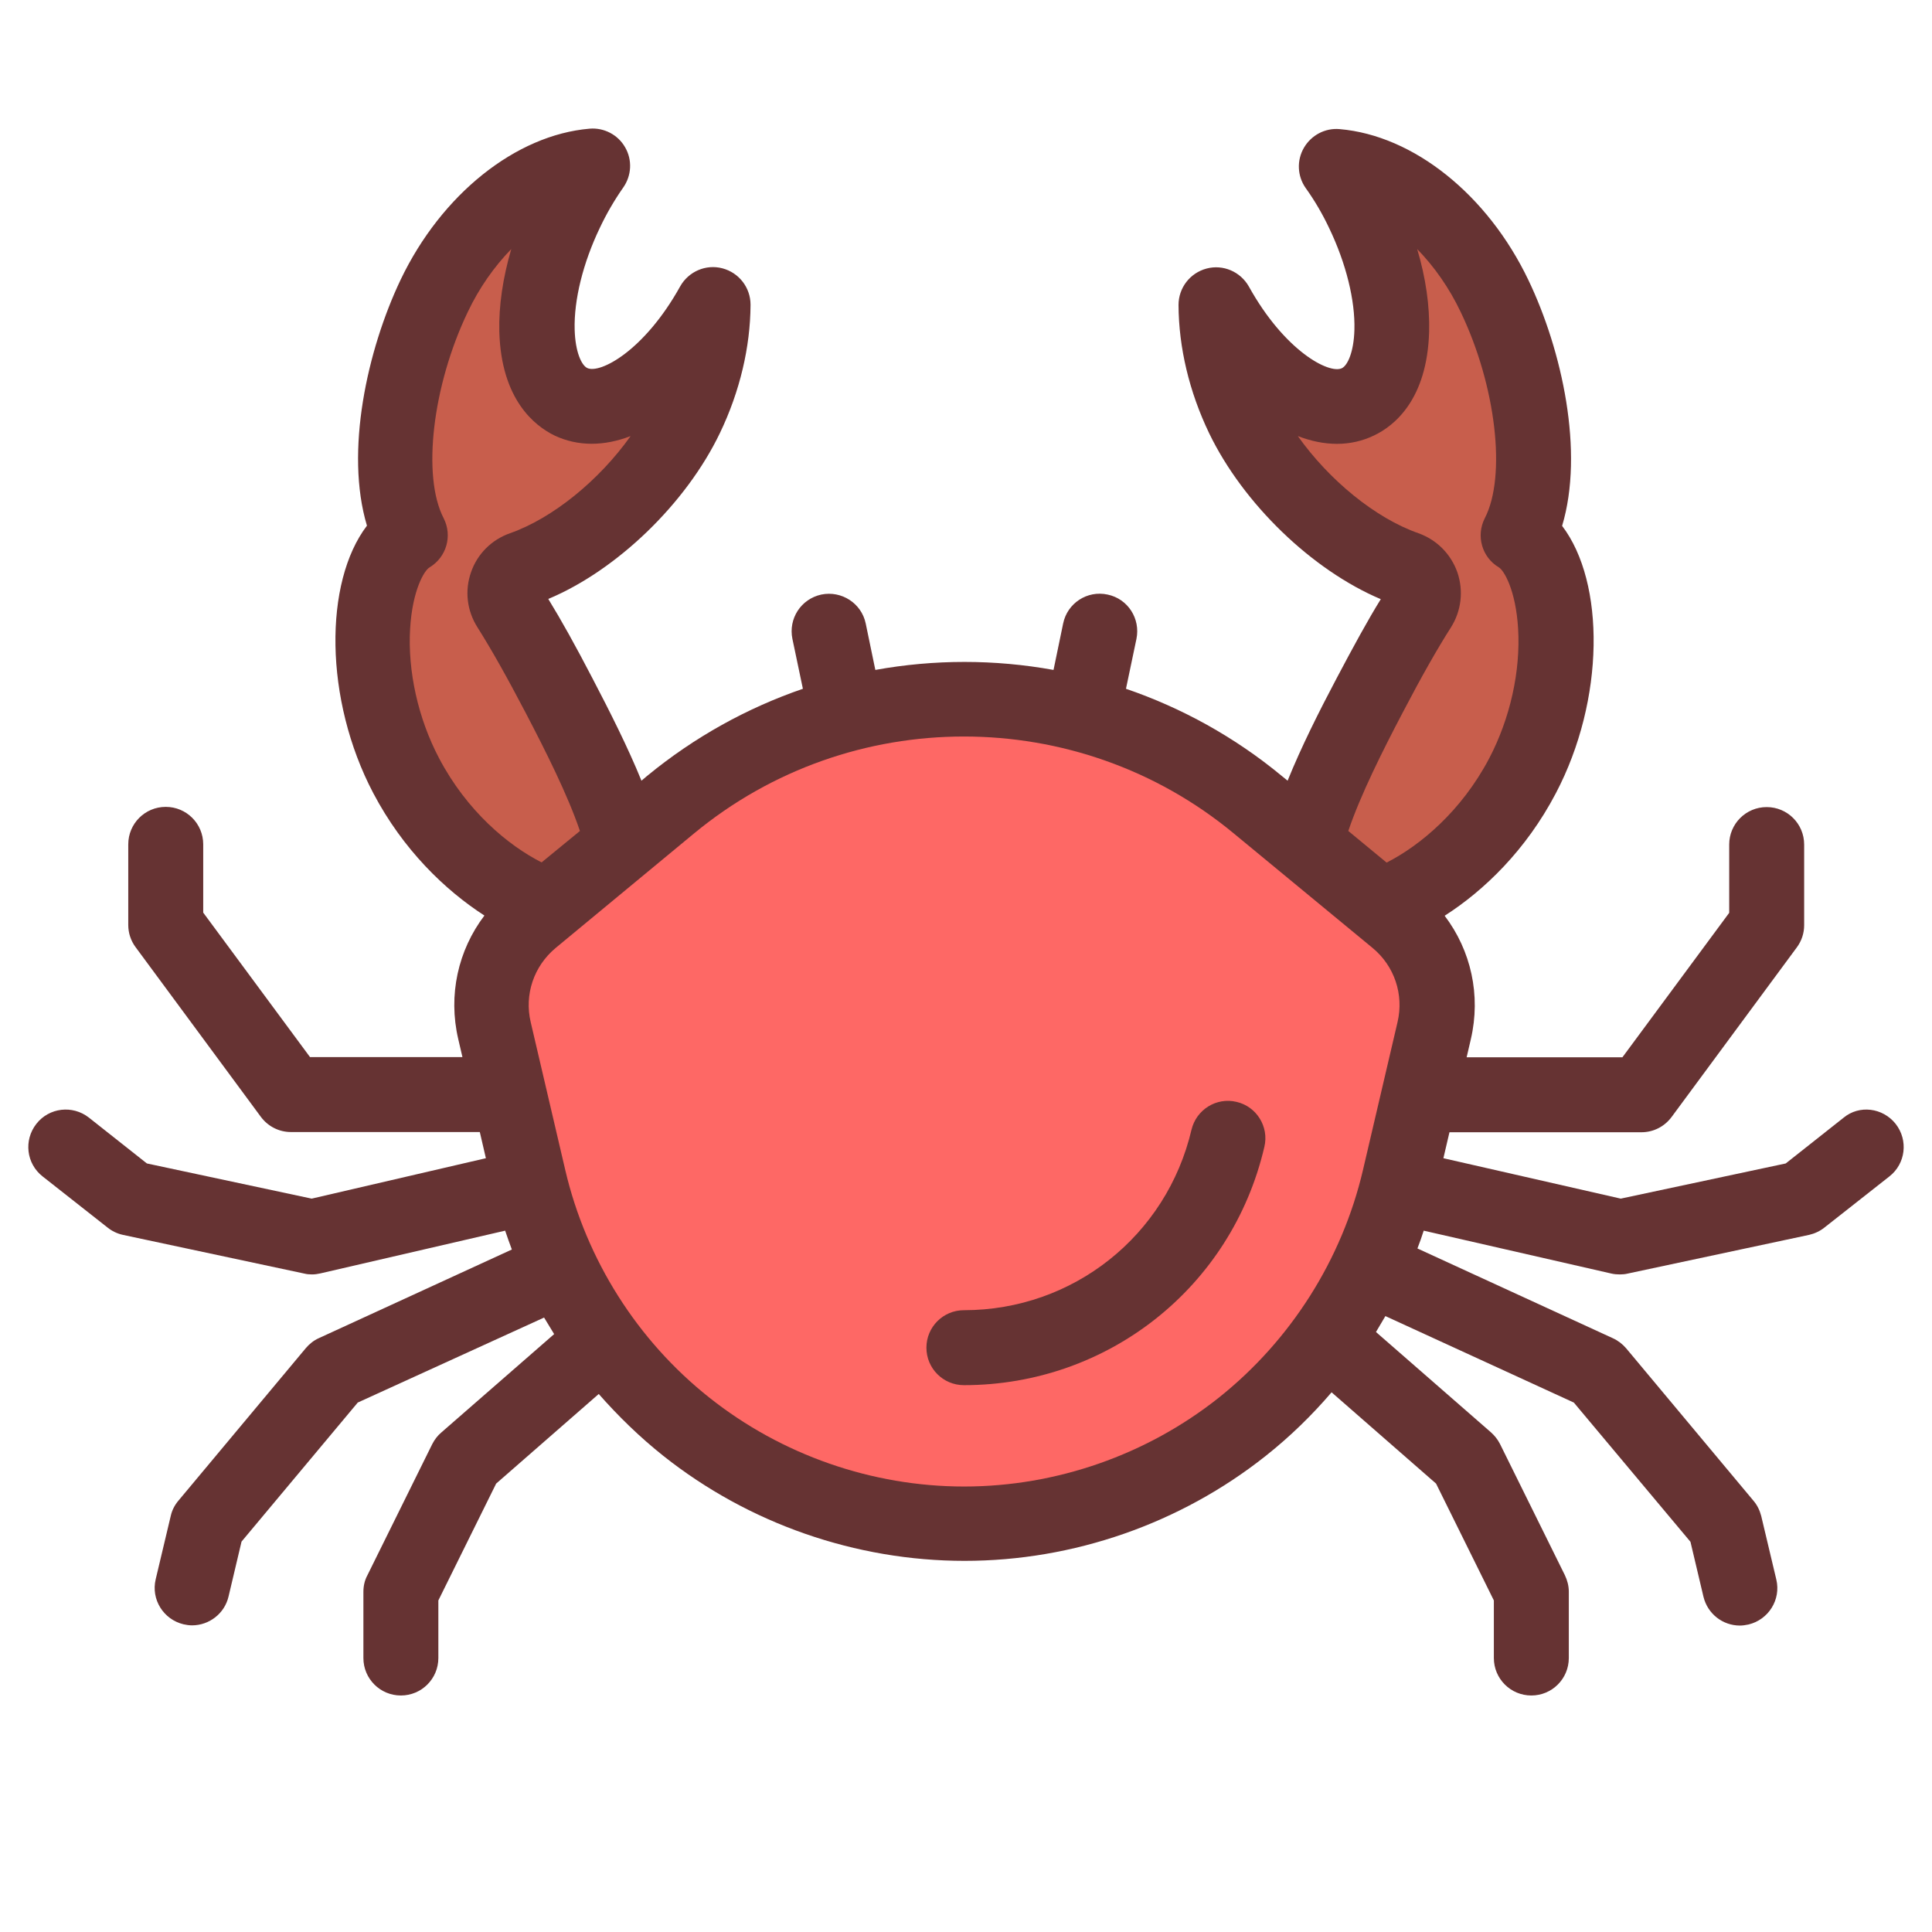
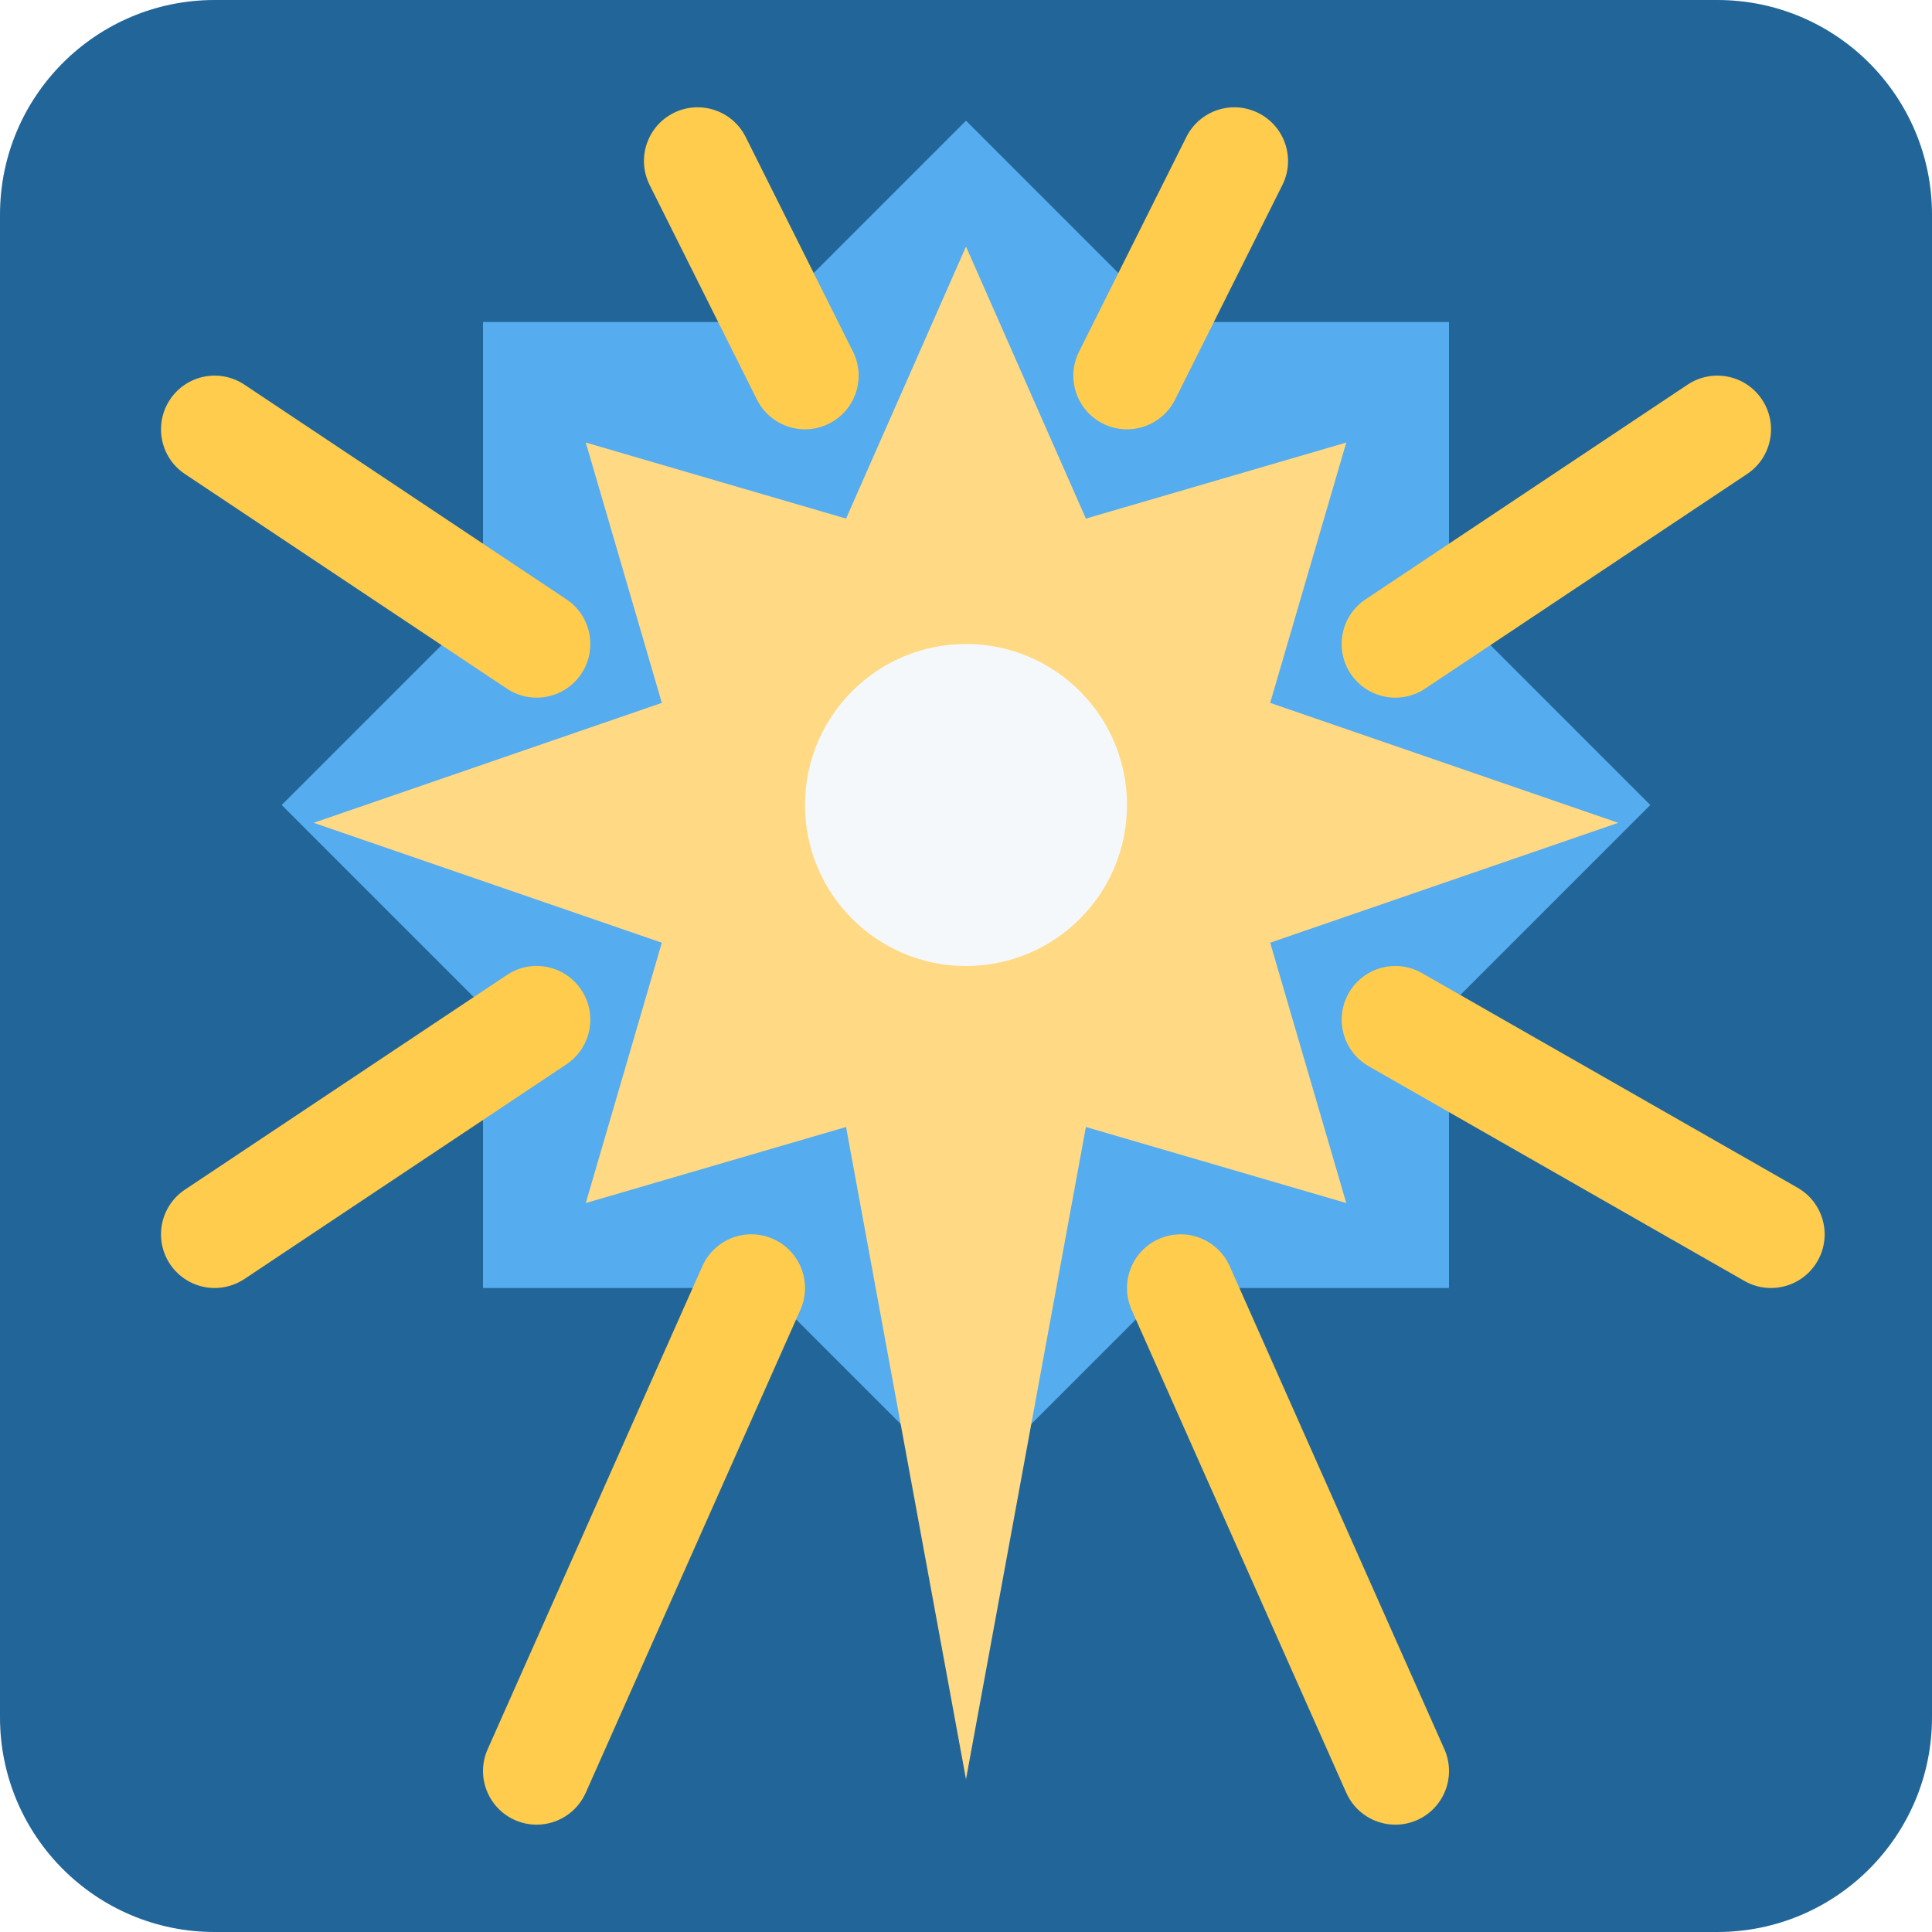
- <svg xmlns="http://www.w3.org/2000/svg" version="1.1" width="800" height="800" viewBox="0 0 800 800" xml:space="preserve">
-   <defs>
- </defs>
-   <g transform="matrix(1.1097 0 0 1.1097 400 377.6474)">
-     <g style="">
-       <g transform="matrix(0.7813 0 0 0.7813 0 0)">
-         <path style="stroke: none; stroke-width: 1; stroke-dasharray: none; stroke-linecap: butt; stroke-dashoffset: 0; stroke-linejoin: miter; stroke-miterlimit: 4; fill: rgb(102,51,51); fill-rule: nonzero; opacity: 1;" transform=" translate(-512, -513.7168)" d="M 956 614.9 C 962.1 622.7 960.8 633.9 953 640 L 922 664.4 C 919.9 666.1 917.3 667.3 914.7 667.9 L 828 686.4 C 826.8 686.7 825.5 686.8 824.3 686.8 C 823 686.8 821.6 686.7 820.3 686.4 L 730.6 665.9 C 729.7 668.7 728.7 671.6 727.6 674.4 L 821 717.3 C 823.4 718.4 825.6 720.1 827.3 722.1 L 888.1 794.9 C 889.9 797 891.1 799.5 891.8 802.2 L 899 832.5 C 901.3 842.1 895.3 851.7 885.7 854 C 884.3 854.3 882.9 854.5 881.6 854.5 C 873.5 854.5 866.2 849 864.2 840.7 L 858 814.5 L 802.3 748 L 712.3 706.7 C 710.8 709.3 709.3 711.8 707.8 714.3 L 762.7 762.2 C 764.5 763.8 765.9 765.6 767 767.7 L 798 830.4 C 799.2 832.9 799.9 835.6 799.9 838.3 L 799.9 870 C 799.9 879.9 791.9 887.9 782 887.9 C 772.1 887.9 764.1 879.9 764.1 870 L 764.1 842.5 L 736.5 786.7 L 686.6 743.1 C 677.1 754.2 666.6 764.4 655.1 773.5 C 614.4 805.8 563.3 823.6 511.3 823.6 C 459.3 823.6 408.2 805.8 367.5 773.5 C 356.3 764.6 346 754.6 336.6 743.9 L 287.6 786.7 L 260 842.5 L 260 870 C 260 879.9 252 887.9 242.1 887.9 C 232.2 887.9 224.2 879.9 224.2 870 L 224.2 838.4 C 224.2 835.6 224.8 832.9 226.1 830.5 L 257.1 767.8 C 258.2 765.7 259.6 763.8 261.4 762.3 L 315.3 715.3 C 313.7 712.7 312.1 710 310.5 707.4 L 221.5 748 L 166 814.4 L 159.8 840.6 C 157.9 848.8 150.5 854.4 142.4 854.4 C 141 854.4 139.6 854.2 138.3 853.9 C 128.7 851.6 122.7 842 125 832.4 L 132.2 802.1 C 132.8 799.4 134.1 796.9 135.9 794.8 L 196.7 722 C 198.4 720 200.5 718.3 203 717.2 L 295.1 674.9 C 294 671.9 292.9 668.9 291.9 665.9 L 203.7 686.3 C 202.4 686.6 201 686.8 199.7 686.8 C 198.4 686.8 197.2 686.7 196 686.4 L 109.3 667.9 C 106.6 667.3 104.1 666.1 102 664.4 L 71 640 C 63.2 633.9 61.9 622.7 68 614.9 C 74.1 607.1 85.3 605.8 93.1 611.9 L 120.8 633.8 L 199.5 650.6 L 282.7 631.3 L 279.8 618.8 L 189.6 618.8 C 183.9 618.8 178.6 616.1 175.2 611.5 L 115.4 530.5 C 113.1 527.4 111.9 523.7 111.9 519.9 L 111.9 481.4 C 111.9 471.5 119.9 463.5 129.8 463.5 C 139.7 463.5 147.7 471.5 147.7 481.4 L 147.7 514 L 198.7 583 L 271.5 583 L 269.5 574.4 C 264.6 553.4 269.4 532 282 515.4 C 263.1 503.2 243.1 483.9 228.9 456.9 C 205.4 412.2 205.3 356.2 225.9 329.2 C 215.3 293.9 226 245.3 242 211.7 C 261.5 170.9 297 142.6 332.2 139.6 C 339.1 139 345.8 142.5 349.2 148.5 C 352.7 154.5 352.3 162 348.3 167.7 C 344.1 173.7 340.3 180.2 337.1 187 C 329.1 203.7 324.7 221.4 325.1 235.6 C 325.4 246.3 328.4 252.6 331.1 253.9 C 337.2 256.8 358.4 245.7 375.5 214.9 C 379.5 207.8 387.8 204.2 395.7 206.3 C 403.6 208.4 409.1 215.5 409.1 223.7 C 409 243.9 404 265.1 394.5 284.9 C 378.3 318.7 345.2 350.5 312.5 364.2 C 318.7 374.3 325.5 386.5 333.6 402.1 C 341.8 417.8 350.5 435 357 451 L 359.6 448.8 C 382.3 430.1 407.6 416.2 434.1 407.1 L 429.1 383.3 C 427.1 373.6 433.2 364.2 442.9 362.1 C 452.6 360.1 462.1 366.3 464.1 375.9 L 468.7 398.1 C 496.8 393 525.7 393 553.8 398.1 L 558.4 375.9 C 560.4 366.2 569.9 360 579.6 362.1 C 589.3 364.1 595.4 373.6 593.4 383.3 L 588.4 407.1 C 615 416.2 640.3 430.1 662.9 448.8 L 665.6 451 C 672.1 434.9 680.7 417.8 689 402.1 C 697.2 386.6 703.9 374.3 710.1 364.3 C 677.4 350.5 644.4 318.8 628.1 285 C 618.6 265.2 613.6 244.1 613.5 223.8 C 613.5 215.6 619 208.5 626.9 206.4 C 634.8 204.3 643.1 207.9 647.1 215 C 664.2 245.8 685.4 256.9 691.5 254 C 694.2 252.7 697.2 246.4 697.5 235.7 C 697.9 221.6 693.5 203.9 685.5 187.2 C 682.3 180.4 678.5 173.9 674.2 167.9 C 670.2 162.2 669.9 154.7 673.4 148.7 C 676.9 142.7 683.5 139.2 690.4 139.8 C 725.7 142.8 761.1 171.1 780.6 211.9 C 796.7 245.5 807.3 294 796.7 329.3 C 817.3 356.3 817.2 412.3 793.7 457 C 779.5 484.1 759.5 503.4 740.6 515.5 C 753.2 532.1 758 553.5 753.1 574.5 L 751.1 583.1 L 825.5 583.1 L 876.5 514.1 L 876.5 481.5 C 876.5 471.6 884.5 463.6 894.4 463.6 C 904.3 463.6 912.3 471.6 912.3 481.5 L 912.3 520 C 912.3 523.8 911.1 527.5 908.8 530.6 L 849 611.6 C 845.6 616.2 840.3 618.9 834.6 618.9 L 742.9 618.9 L 740 631.3 L 824.7 650.6 L 903.5 633.8 L 931.2 611.9 C 938.6 605.8 949.8 607.1 956 614.9 Z" stroke-linecap="round" />
-       </g>
-       <g transform="matrix(0.7813 0 0 0.7813 164.9904 -132.9037)">
-         <path style="stroke: none; stroke-width: 1; stroke-dasharray: none; stroke-linecap: butt; stroke-dashoffset: 0; stroke-linejoin: miter; stroke-miterlimit: 4; fill: rgb(200,94,76); fill-rule: nonzero; opacity: 1;" transform=" translate(-723.1876, -343.6)" d="M 775.7 378.4 C 776.9 398.7 771.9 421.2 761.9 440.3 C 748.6 465.6 728.8 482 712.9 490.1 L 694.6 475 C 700.4 457.8 711.2 436.3 720.5 418.6 C 729.7 401 737.1 388 743.6 377.8 C 748.6 369.9 749.7 360.3 746.7 351.5 C 743.6 342.7 736.8 335.9 728.1 332.8 C 707.5 325.6 685.4 307.4 670.5 286.4 C 683.2 291.3 695.7 291.5 706.9 286.1 C 716.4 281.6 732.3 269.1 733.2 236.5 C 733.5 224.2 731.6 210.8 727.5 197.1 C 735.6 205.4 742.8 215.6 748.3 227.2 C 765.1 262.2 770.2 305.5 759.8 325.6 C 755.5 334 758.4 344.3 766.5 349.1 C 768.9 350.5 774.6 359.9 775.7 378.4 Z" stroke-linecap="round" />
-       </g>
-       <g transform="matrix(0.7813 0 0 0.7813 -0.7031 74.44)">
-         <path style="stroke: none; stroke-width: 1; stroke-dasharray: none; stroke-linecap: butt; stroke-dashoffset: 0; stroke-linejoin: miter; stroke-miterlimit: 4; fill: rgb(254,104,101); fill-rule: nonzero; opacity: 1;" transform=" translate(-511.1, -609)" d="M 706.2 530.9 C 716.6 539.5 721.2 553.1 718.1 566.3 L 701.6 636.9 C 691.6 679.7 667.1 718.3 632.7 745.7 C 598.3 773 555.1 788.1 511.1 788.1 C 467.1 788.1 423.9 773 389.5 745.7 C 355 718.4 330.6 679.7 320.6 636.9 L 304.1 566.3 C 301 553.1 305.6 539.6 316 530.9 L 382.1 476.2 C 419.5 445.3 465.2 429.9 511 429.9 C 556.8 429.9 602.6 445.3 639.9 476.2 L 706.2 530.9 Z" stroke-linecap="round" />
-       </g>
-       <g transform="matrix(0.7813 0 0 0.7813 48.4732 123.5059)">
-         <path style="stroke: none; stroke-width: 1; stroke-dasharray: none; stroke-linecap: butt; stroke-dashoffset: 0; stroke-linejoin: miter; stroke-miterlimit: 4; fill: rgb(102,51,51); fill-rule: nonzero; opacity: 1;" transform=" translate(-574.0457, -671.8043)" d="M 641.2 604.4 C 650.8 606.6 656.8 616.3 654.5 625.9 C 638.9 692.9 579.8 739.7 511 739.7 C 501.1 739.7 493.1 731.7 493.1 721.8 C 493.1 711.9 501.1 703.9 511 703.9 C 563.1 703.9 607.8 668.4 619.7 617.7 C 622 608.1 631.6 602.1 641.2 604.4 Z" stroke-linecap="round" />
-       </g>
-       <g transform="matrix(0.7813 0 0 0.7813 -166.3575 -132.9428)">
-         <path style="stroke: none; stroke-width: 1; stroke-dasharray: none; stroke-linecap: butt; stroke-dashoffset: 0; stroke-linejoin: miter; stroke-miterlimit: 4; fill: rgb(200,94,76); fill-rule: nonzero; opacity: 1;" transform=" translate(-299.0624, -343.55)" d="M 315.4 286.1 C 326.6 291.4 339.1 291.3 351.8 286.4 C 336.9 307.4 314.7 325.6 294.2 332.8 C 285.4 335.9 278.6 342.7 275.6 351.4 C 272.5 360.2 273.6 369.8 278.7 377.8 C 285.2 388.1 292.5 401 301.7 418.6 C 311 436.4 321.8 457.8 327.6 475 L 309.3 490 C 293.3 481.9 273.6 465.5 260.3 440.2 C 250.3 421.2 245.3 398.6 246.5 378.4 C 247.6 359.9 253.3 350.5 255.8 349.1 C 263.9 344.2 266.8 334 262.5 325.6 C 252.1 305.5 257.2 262.3 274 227.2 C 279.5 215.6 286.7 205.4 294.8 197.1 C 290.8 210.8 288.8 224.2 289.1 236.5 C 290 269 306 281.5 315.4 286.1 Z" stroke-linecap="round" />
-       </g>
-     </g>
-   </g>
+ <svg xmlns="http://www.w3.org/2000/svg" viewBox="0 0 36 36">
+   <path fill="#269" d="M36 32c0 2.209-1.791 4-4 4H4c-2.209 0-4-1.791-4-4V4c0-2.209 1.791-4 4-4h28c2.209 0 4 1.791 4 4v28z" />
+   <path fill="#55ACEE" d="M18 2.249L21.751 6H27v5.249L30.751 15 27 18.751V24h-5.249L18 27.751 14.249 24H9v-5.249L5.249 15 9 11.249V6h5.249z" />
+   <path fill="#FFD983" d="M15 15zm3-10.406l2.234 5.069 4.852-1.417-1.418 4.851 6.486 2.235-6.486 2.234 1.418 4.851L20.234 21 18 33.154 15.765 21l-4.85 1.417 1.417-4.851-6.487-2.234 6.487-2.235-1.417-4.851 4.85 1.417z" />
+   <circle fill="#F5F8FA" cx="18" cy="15" r="3" />
+   <path fill="#FFCC4D" d="M9.999 13c-.19 0-.383-.054-.554-.168l-6-4c-.459-.306-.583-.927-.277-1.387.306-.46.927-.584 1.387-.277l6 4c.46.306.583.927.277 1.387-.193.289-.51.445-.833.445zm16.002 0c-.323 0-.641-.156-.833-.445-.307-.46-.183-1.081.277-1.387l6-4c.46-.307 1.081-.183 1.387.277.307.459.183 1.081-.277 1.387l-6 4c-.171.114-.364.168-.554.168zm-22 11c-.323 0-.64-.156-.833-.445-.306-.46-.182-1.08.277-1.387l6-4c.459-.308 1.08-.183 1.387.277.306.46.182 1.08-.277 1.387l-6 4c-.171.113-.364.168-.554.168zm28.998 0c-.168 0-.339-.042-.495-.132l-7-4c-.479-.274-.646-.885-.372-1.364.274-.479.884-.647 1.364-.372l7 4c.479.274.646.885.372 1.364-.184.323-.521.504-.869.504zM10 34c-.136 0-.273-.027-.406-.086-.504-.225-.732-.816-.507-1.32l4-9c.224-.504.814-.733 1.32-.508.504.225.732.816.507 1.32l-4 9c-.166.372-.532.594-.914.594zm16.001 0c-.384 0-.749-.221-.915-.594l-4-9c-.224-.505.003-1.096.508-1.32.506-.224 1.096.004 1.32.508l4 9c.224.505-.003 1.096-.508 1.32-.132.059-.269.086-.405.086zm-11-26c-.367 0-.72-.202-.896-.553l-2-4c-.247-.494-.047-1.095.447-1.342.495-.247 1.095-.046 1.342.447l2 4c.247.494.047 1.095-.447 1.342-.143.072-.296.106-.446.106zm5.998 0c-.15 0-.303-.034-.446-.105-.494-.247-.694-.848-.447-1.342l2-4c.248-.495.847-.695 1.342-.447.494.247.694.848.447 1.342l-2 4c-.176.35-.529.552-.896.552z" />
</svg>
